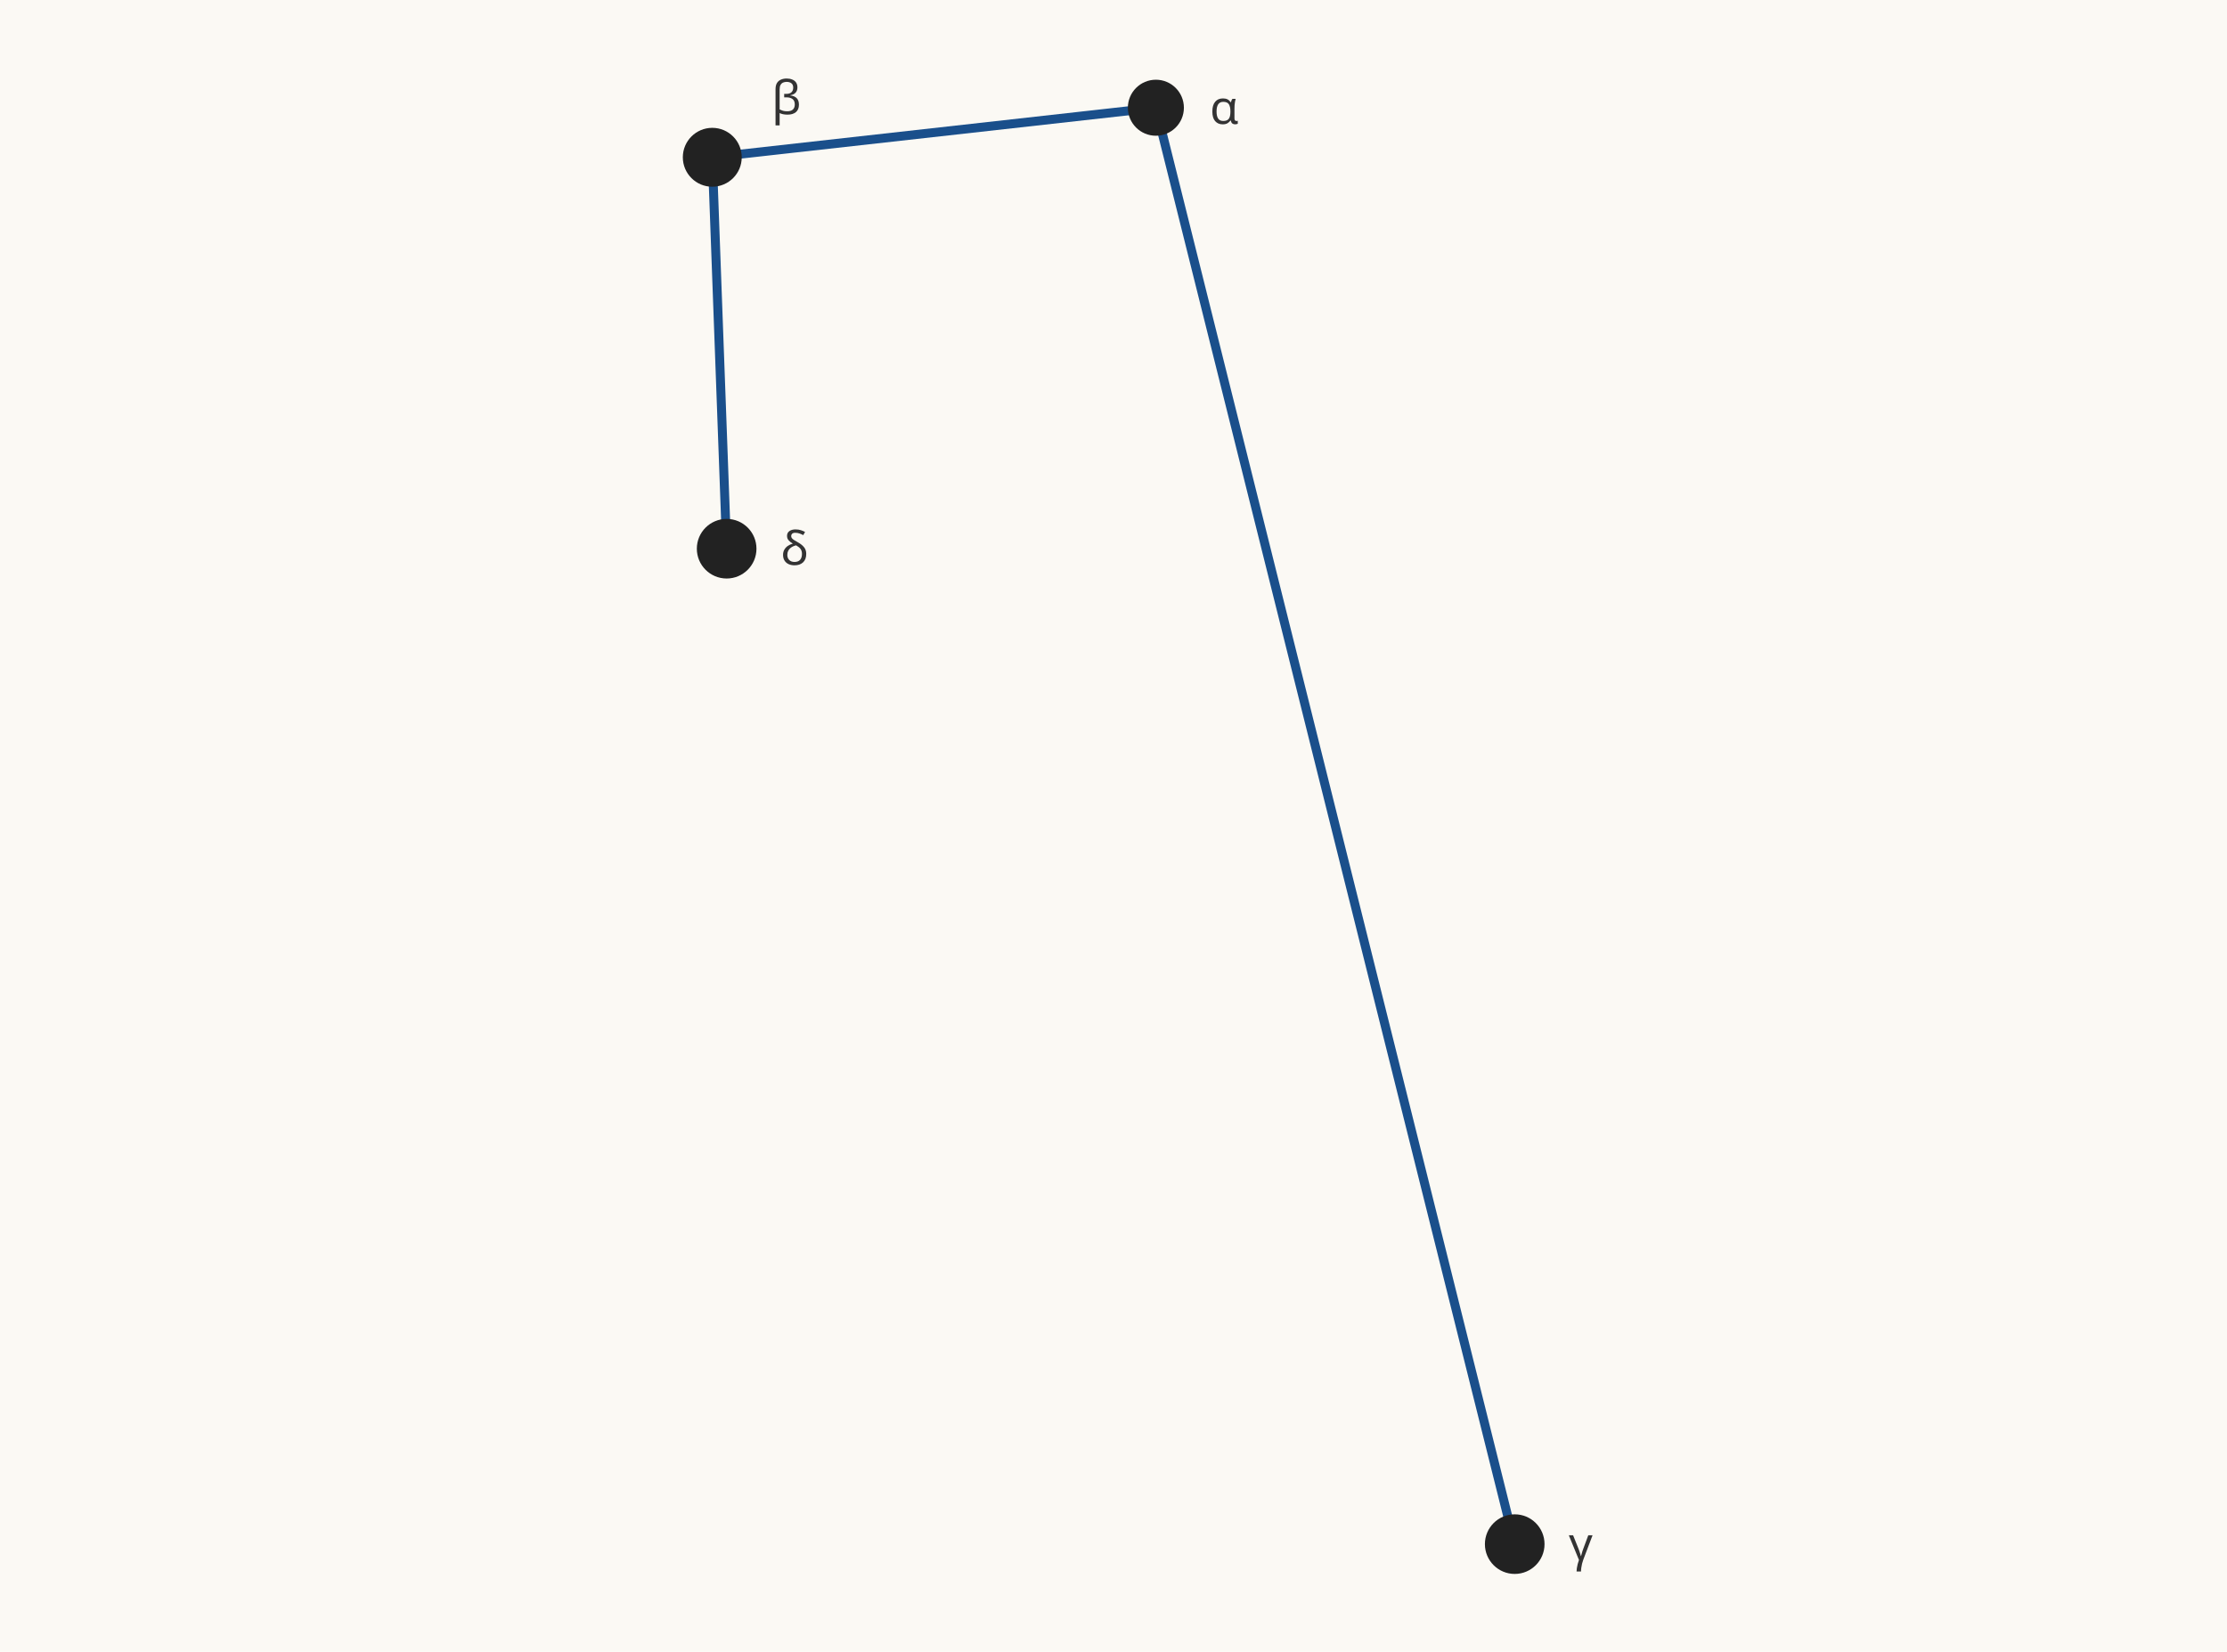
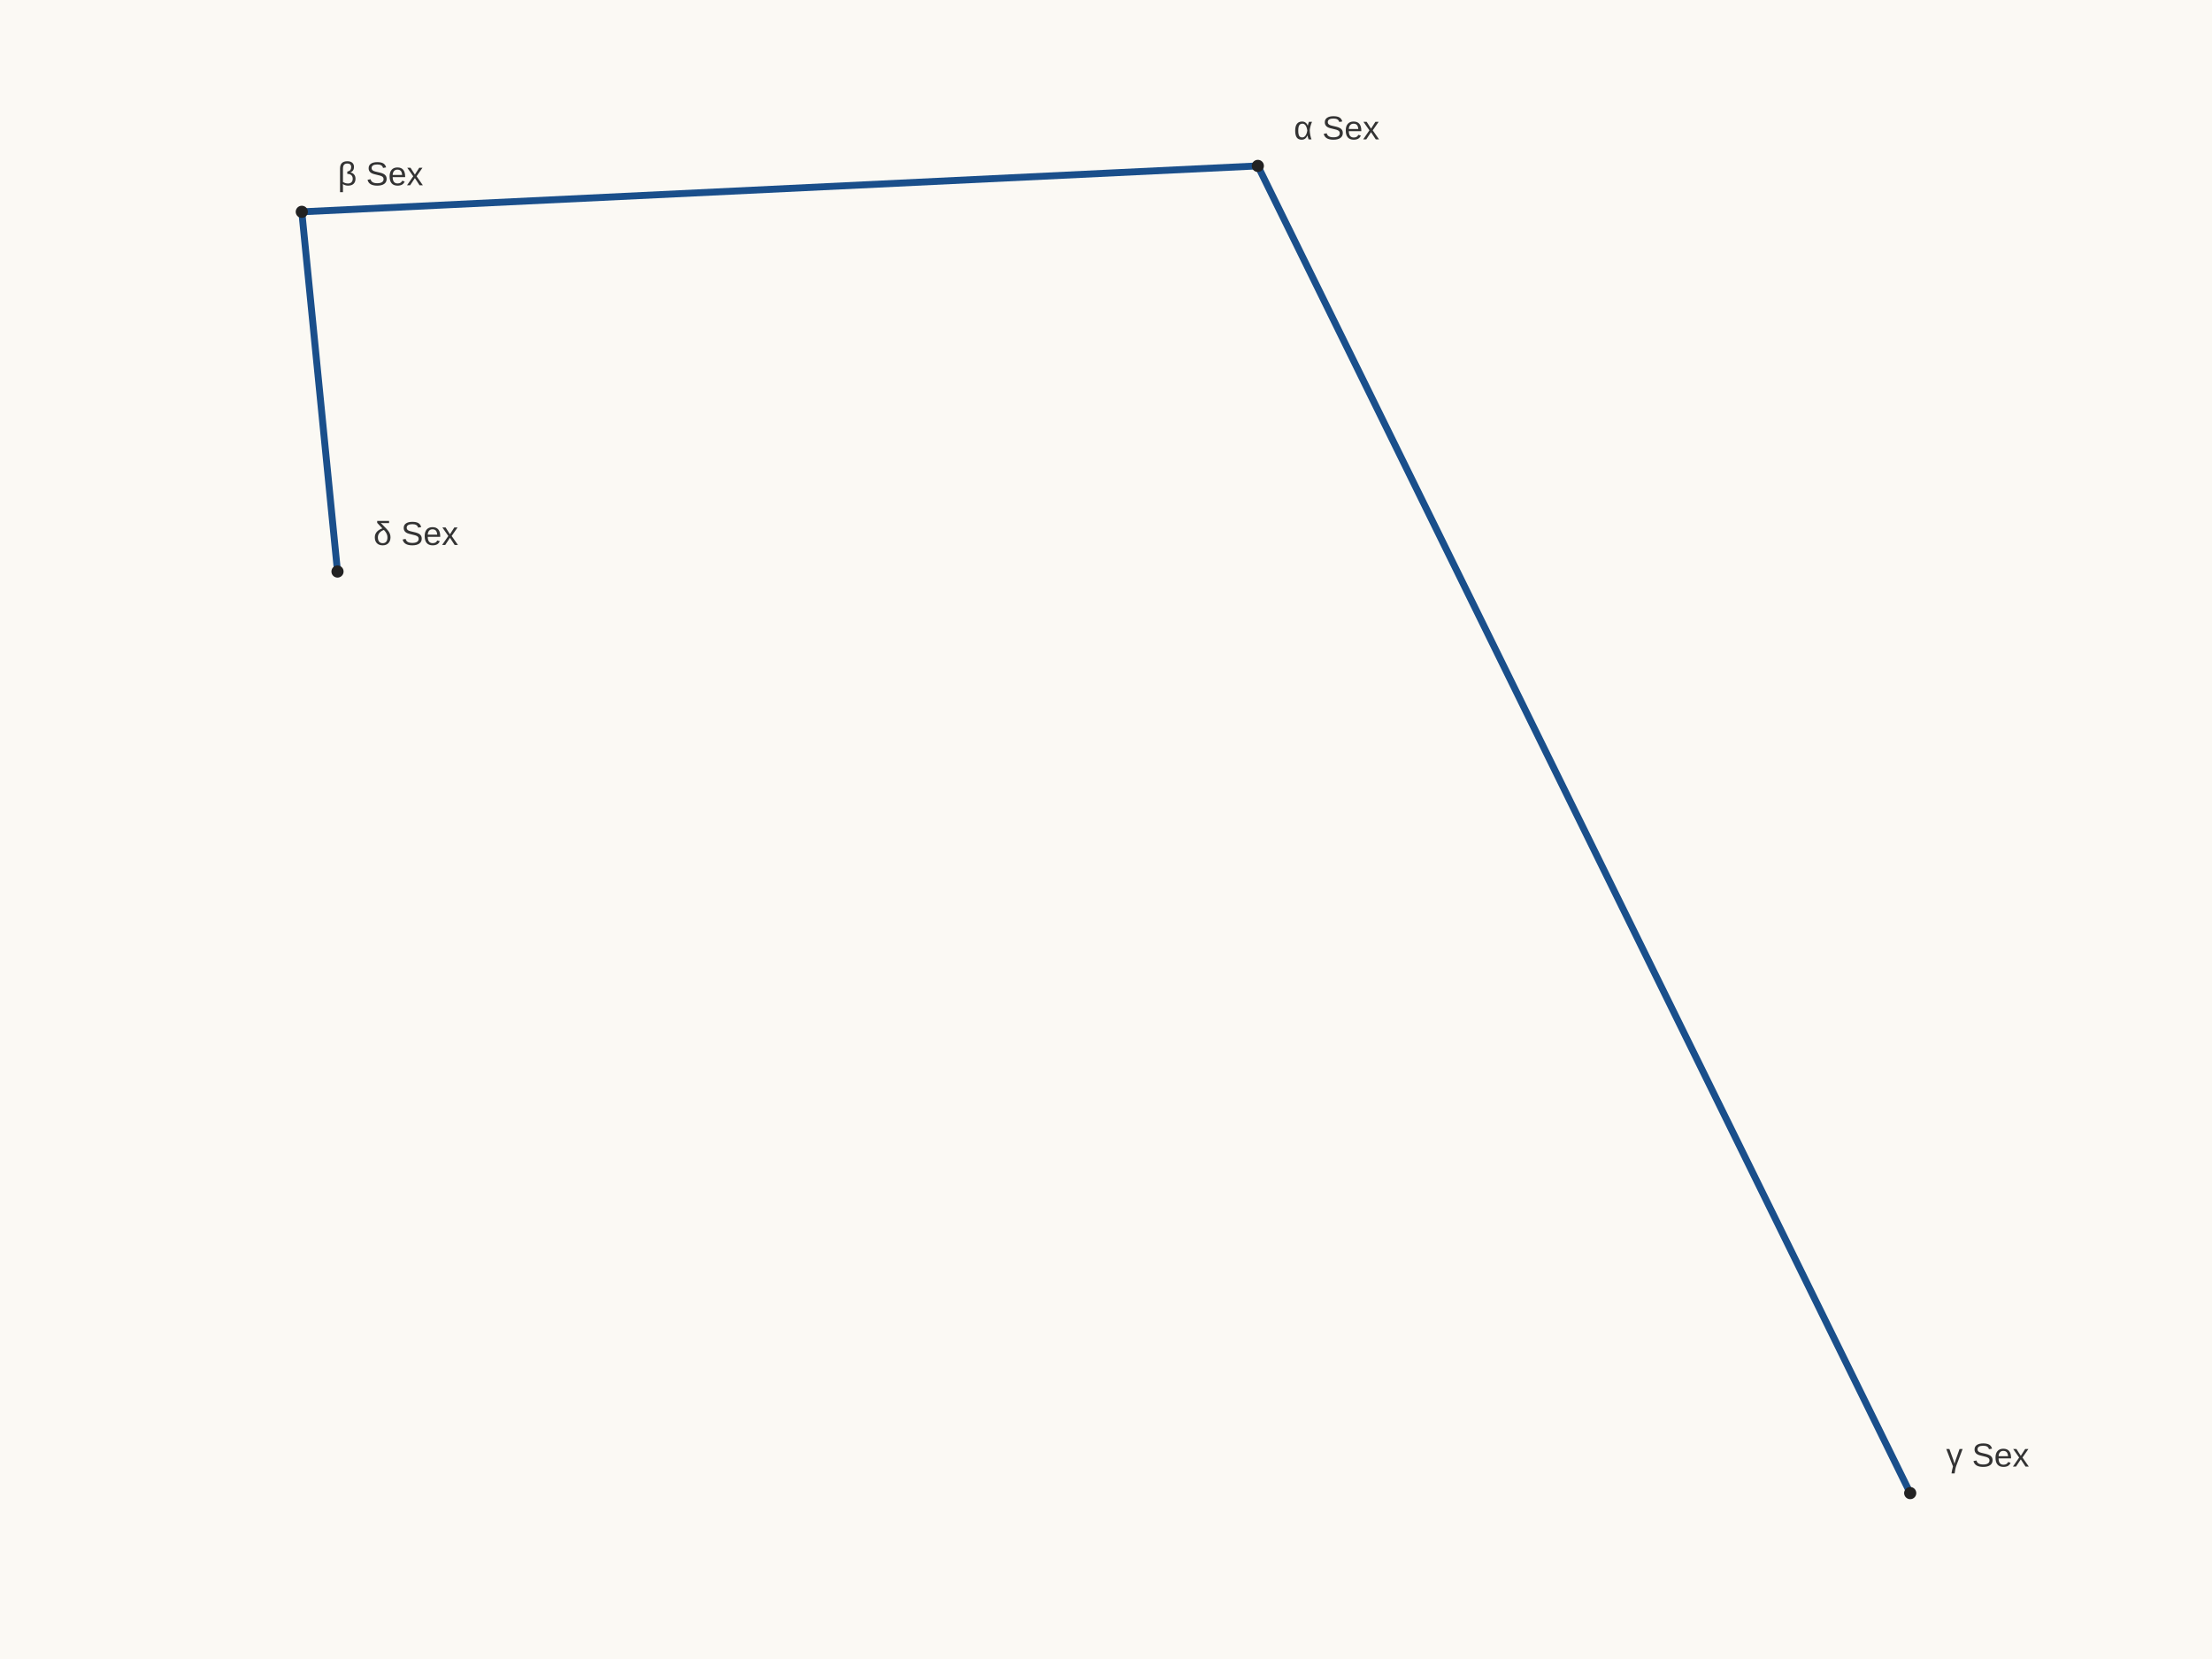
- <svg xmlns="http://www.w3.org/2000/svg" viewBox="0 0 620 460" width="620" height="460" role="img" aria-label="Figure de la constellation Sextant">
-   <rect width="620" height="460" fill="#fbf9f4" />
-   <line x1="202.3" y1="152.8" x2="198.3" y2="43.8" stroke="#1a4f8b" stroke-width="2.5" stroke-linecap="round" />
-   <line x1="198.3" y1="43.8" x2="321.8" y2="30.0" stroke="#1a4f8b" stroke-width="2.5" stroke-linecap="round" />
-   <line x1="321.8" y1="30.0" x2="421.7" y2="430.0" stroke="#1a4f8b" stroke-width="2.5" stroke-linecap="round" />
-   <circle cx="421.7" cy="430.0" r="8.3" fill="#222" />
-   <circle cx="321.8" cy="30.0" r="7.8" fill="#222" />
-   <circle cx="202.3" cy="152.8" r="8.3" fill="#222" />
-   <circle cx="198.3" cy="43.8" r="8.2" fill="#222" />
-   <text x="436.7" y="434.5" font-family="system-ui,sans-serif" font-size="13" fill="#333" text-anchor="start">γ</text>
-   <text x="336.8" y="34.5" font-family="system-ui,sans-serif" font-size="13" fill="#333" text-anchor="start">α</text>
-   <text x="217.3" y="157.3" font-family="system-ui,sans-serif" font-size="13" fill="#333" text-anchor="start">δ</text>
-   <text x="214.8" y="31.8" font-family="system-ui,sans-serif" font-size="13" fill="#333" text-anchor="start">β</text>
+ <svg xmlns="http://www.w3.org/2000/svg" viewBox="0 0 800 600" width="800" height="600" role="img" aria-label="Figure de Sextant">
+   <rect width="800" height="600" fill="#fbf9f4" />
+   <line x1="122.064" y1="206.703" x2="109.149" y2="76.608" stroke="#1a4f8b" stroke-width="2.5" />
+   <line x1="109.149" y1="76.608" x2="454.915" y2="60.000" stroke="#1a4f8b" stroke-width="2.5" />
+   <line x1="454.915" y1="60.000" x2="690.851" y2="540.000" stroke="#1a4f8b" stroke-width="2.5" />
+   <circle cx="690.851" cy="540.000" r="2.20" fill="#222" data-star="simbad:1661602" />
+   <circle cx="454.915" cy="60.000" r="2.20" fill="#222" data-star="simbad:1693402" />
+   <circle cx="122.064" cy="206.703" r="2.20" fill="#222" data-star="simbad:1717599" />
+   <circle cx="109.149" cy="76.608" r="2.20" fill="#222" data-star="simbad:1733476" />
+   <text x="703.85" y="527.00" dominant-baseline="middle" font-family="Arial,sans-serif" font-size="12" fill="#333" paint-order="stroke" stroke="#fbf9f4" stroke-width="4" stroke-linejoin="round">γ Sex</text>
+   <text x="467.92" y="47.00" dominant-baseline="middle" font-family="Arial,sans-serif" font-size="12" fill="#333" paint-order="stroke" stroke="#fbf9f4" stroke-width="4" stroke-linejoin="round">α Sex</text>
+   <text x="135.06" y="193.70" dominant-baseline="middle" font-family="Arial,sans-serif" font-size="12" fill="#333" paint-order="stroke" stroke="#fbf9f4" stroke-width="4" stroke-linejoin="round">δ Sex</text>
+   <text x="122.15" y="63.61" dominant-baseline="middle" font-family="Arial,sans-serif" font-size="12" fill="#333" paint-order="stroke" stroke="#fbf9f4" stroke-width="4" stroke-linejoin="round">β Sex</text>
</svg>
